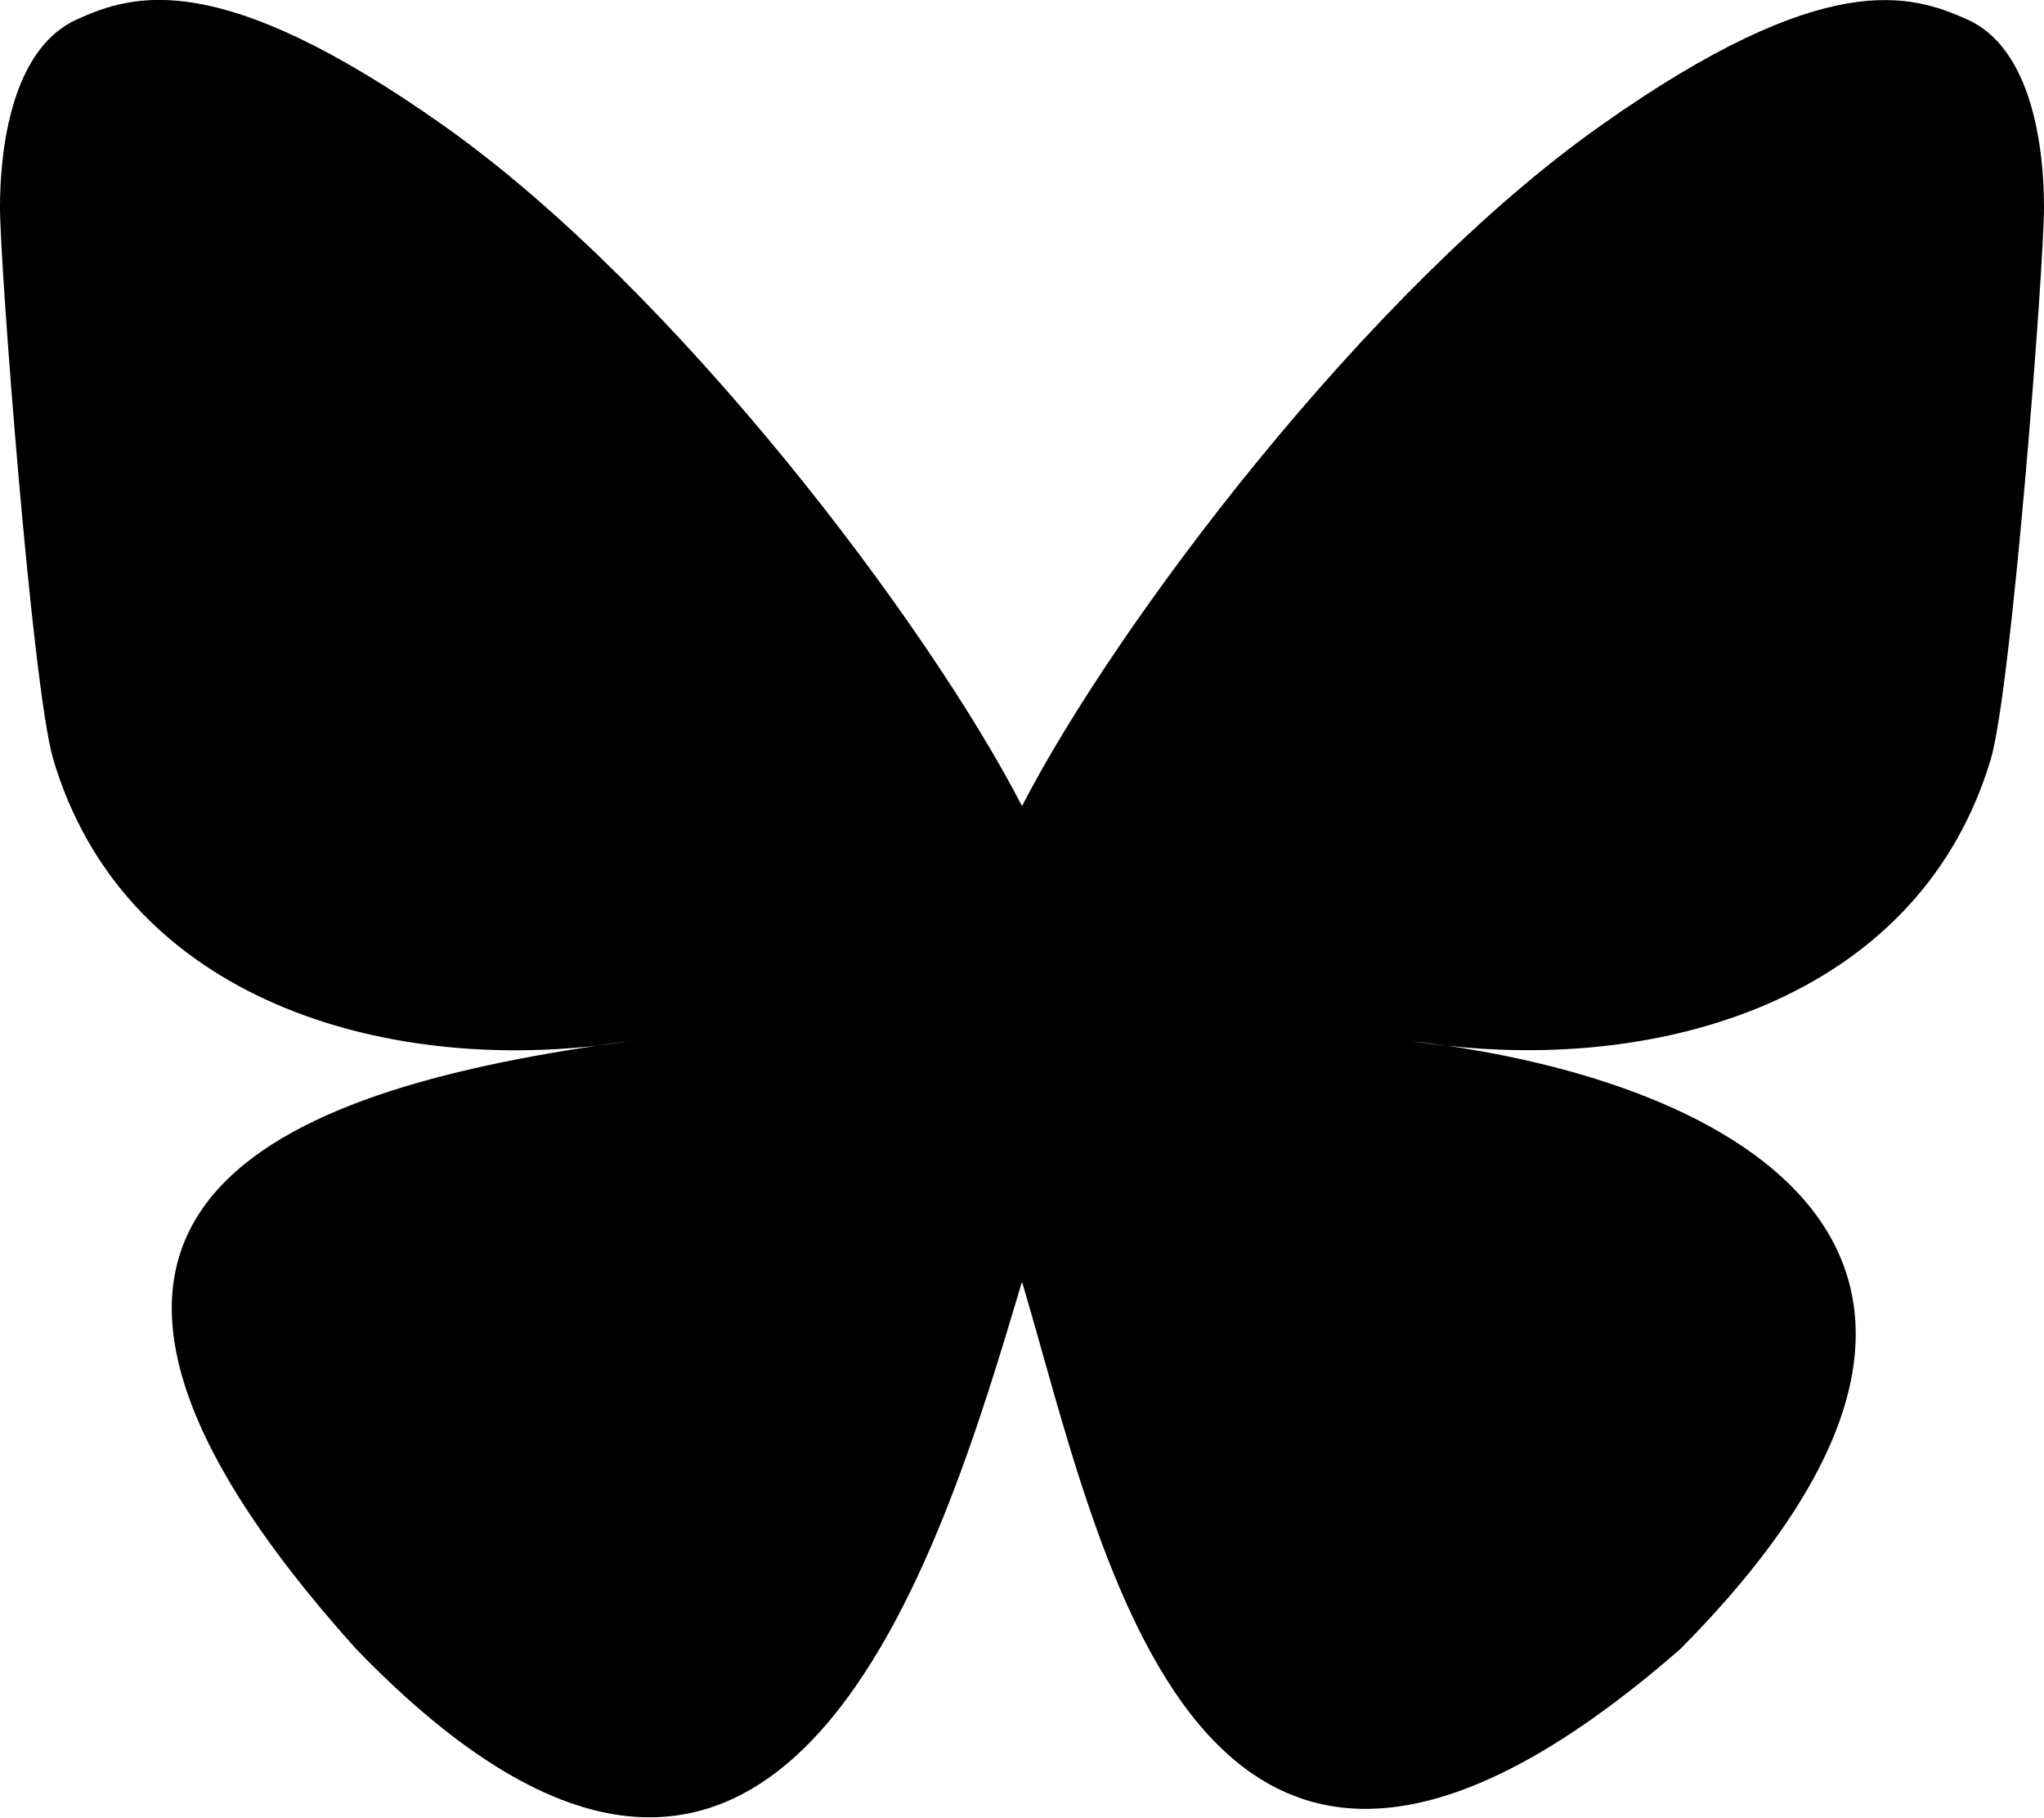
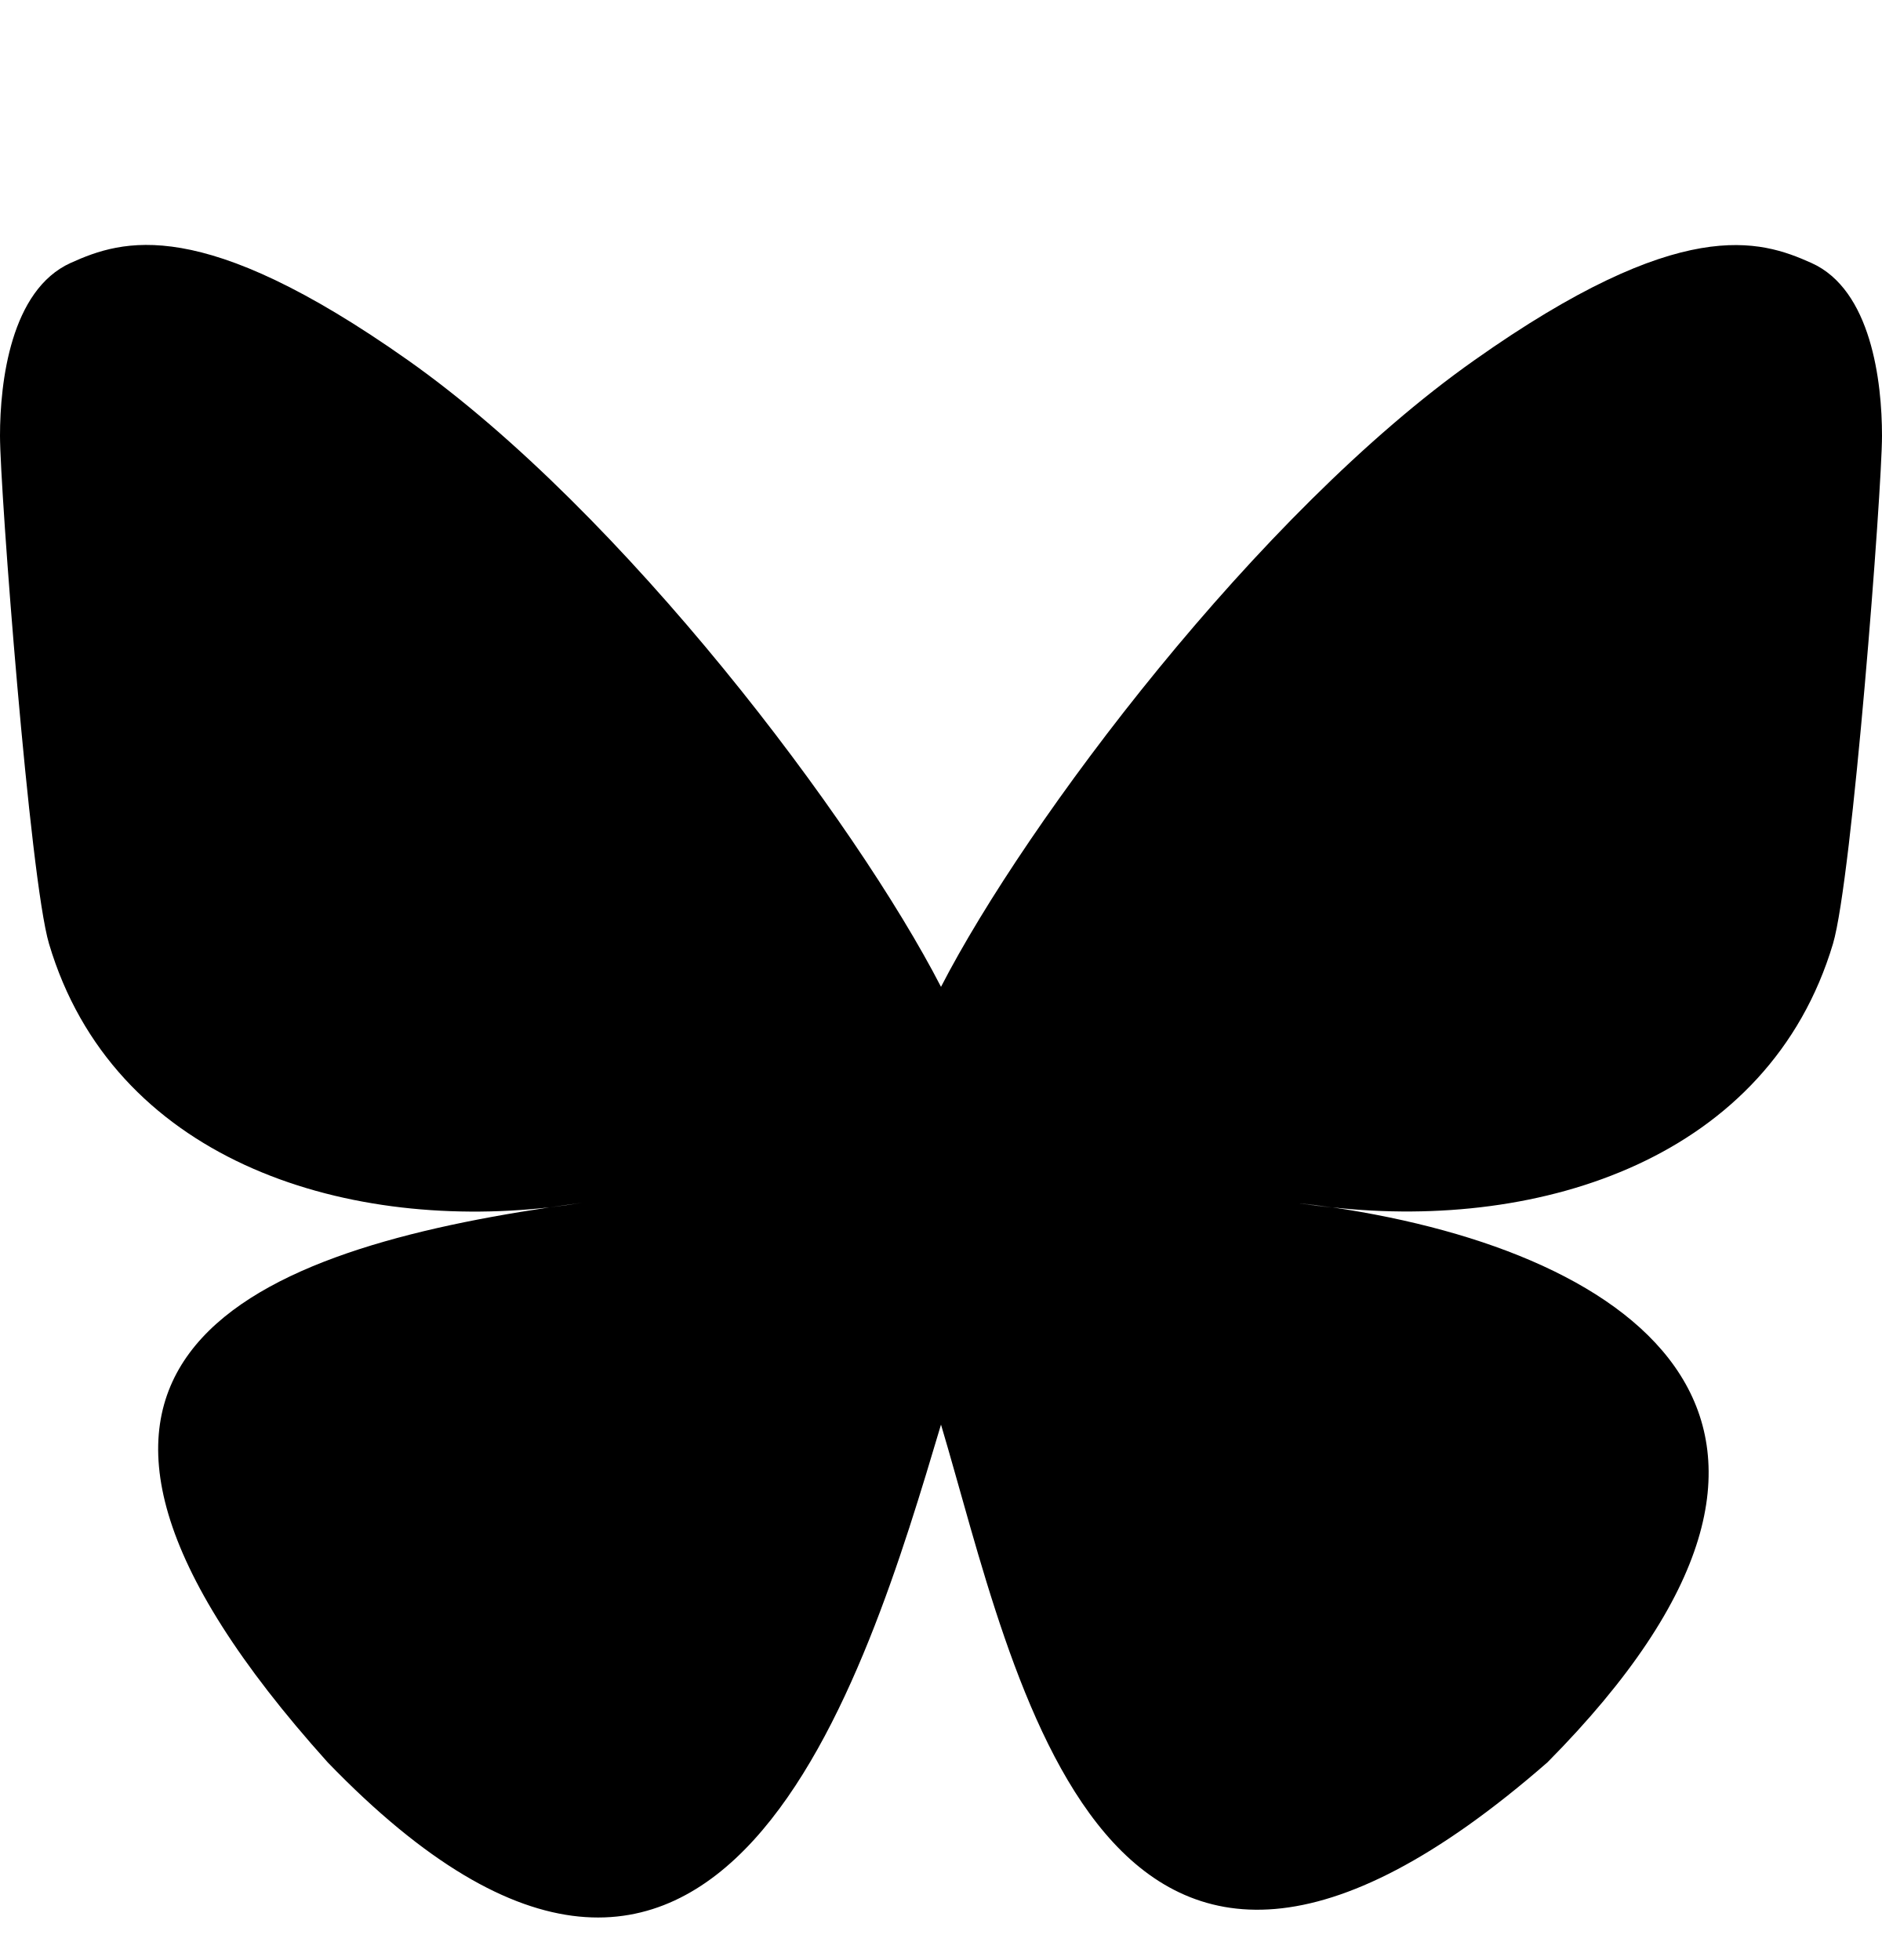
- <svg xmlns="http://www.w3.org/2000/svg" viewBox="0 0 576 512">
+ <svg xmlns="http://www.w3.org/2000/svg" viewBox="0 -75 576 600">
  <path d="M407.8 294.7c-3.3-.4-6.7-.8-10-1.3c3.4 .4 6.7 .9 10 1.3zM288 227.1C261.9 176.4 190.9 81.9 124.9 35.3C61.6-9.4 37.5-1.7 21.6 5.5C3.3 13.8 0 41.9 0 58.4S9.1 194 15 213.9c19.5 65.7 89.1 87.9 153.2 80.7c3.3-.5 6.6-.9 10-1.4c-3.3 .5-6.6 1-10 1.4C74.3 308.6-9.1 342.8 100.3 464.5C220.6 589.1 265.1 437.8 288 361.1c22.9 76.7 49.2 222.5 185.6 103.4c102.4-103.4 28.1-156-65.8-169.9c-3.3-.4-6.7-.8-10-1.3c3.4 .4 6.7 .9 10 1.3c64.1 7.1 133.6-15.1 153.2-80.7C566.9 194 576 75 576 58.4s-3.3-44.7-21.6-52.9c-15.8-7.1-40-14.9-103.2 29.8C385.1 81.9 314.1 176.4 288 227.1z" />
</svg>
